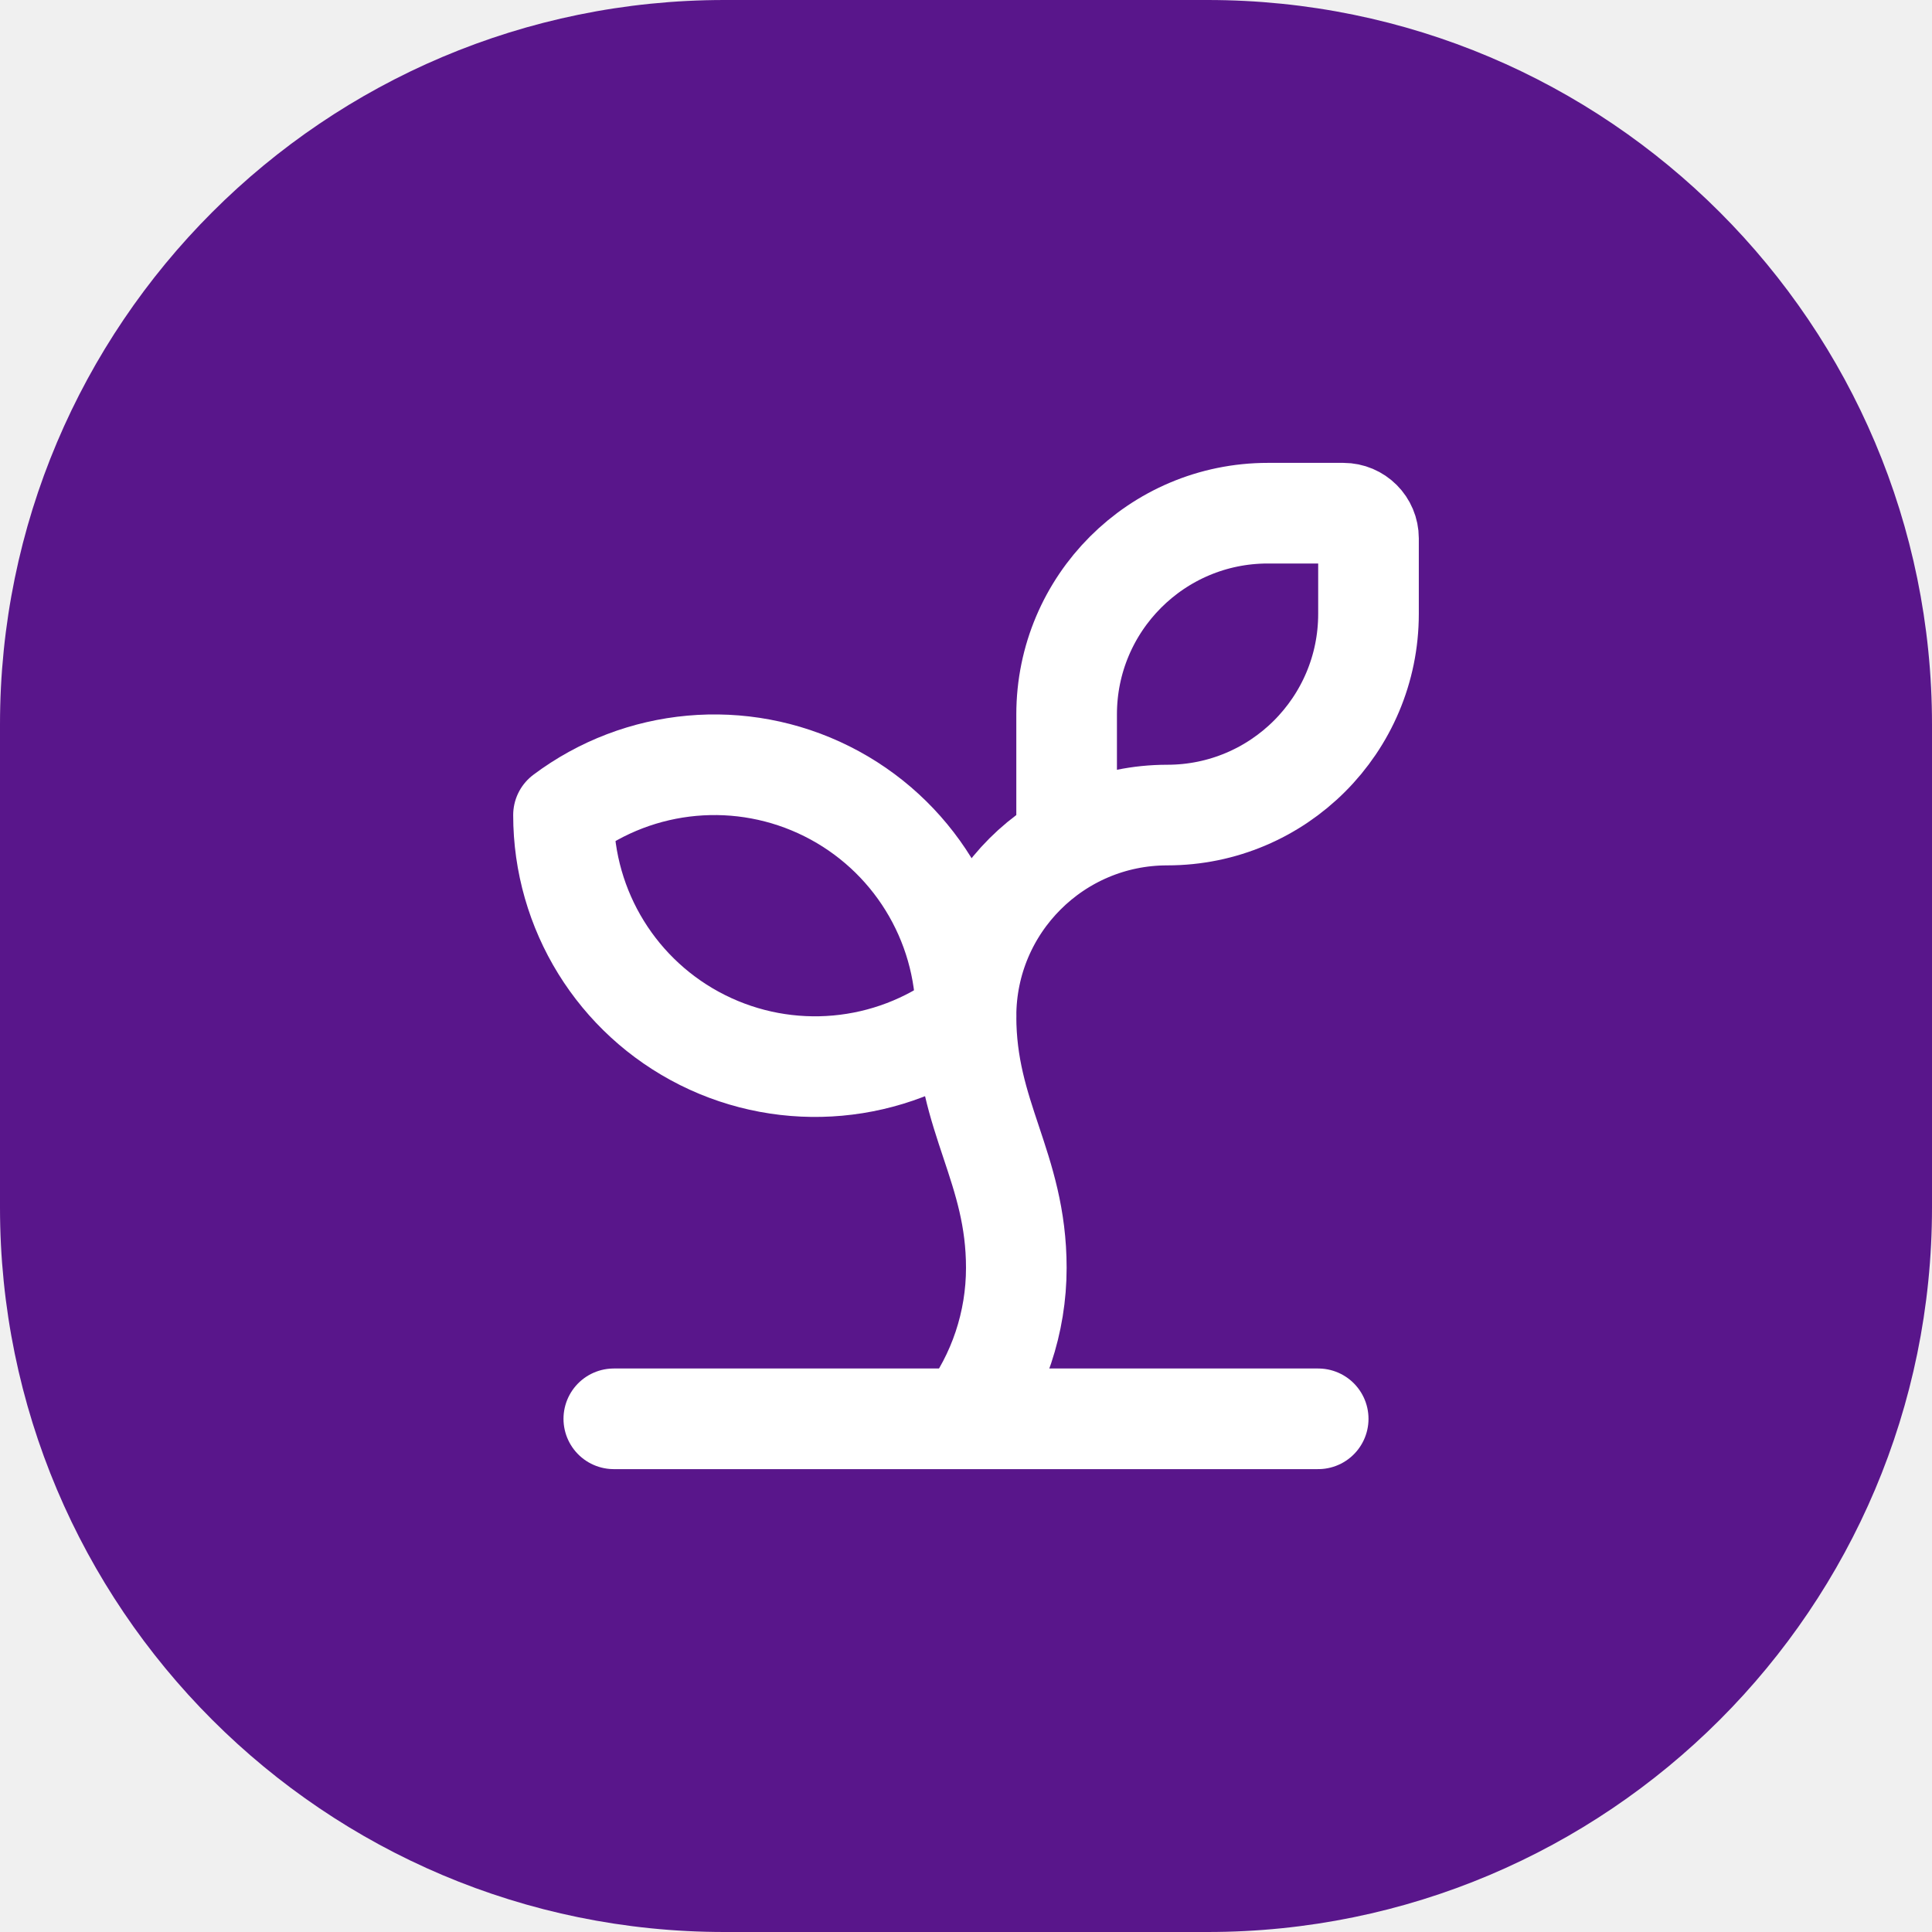
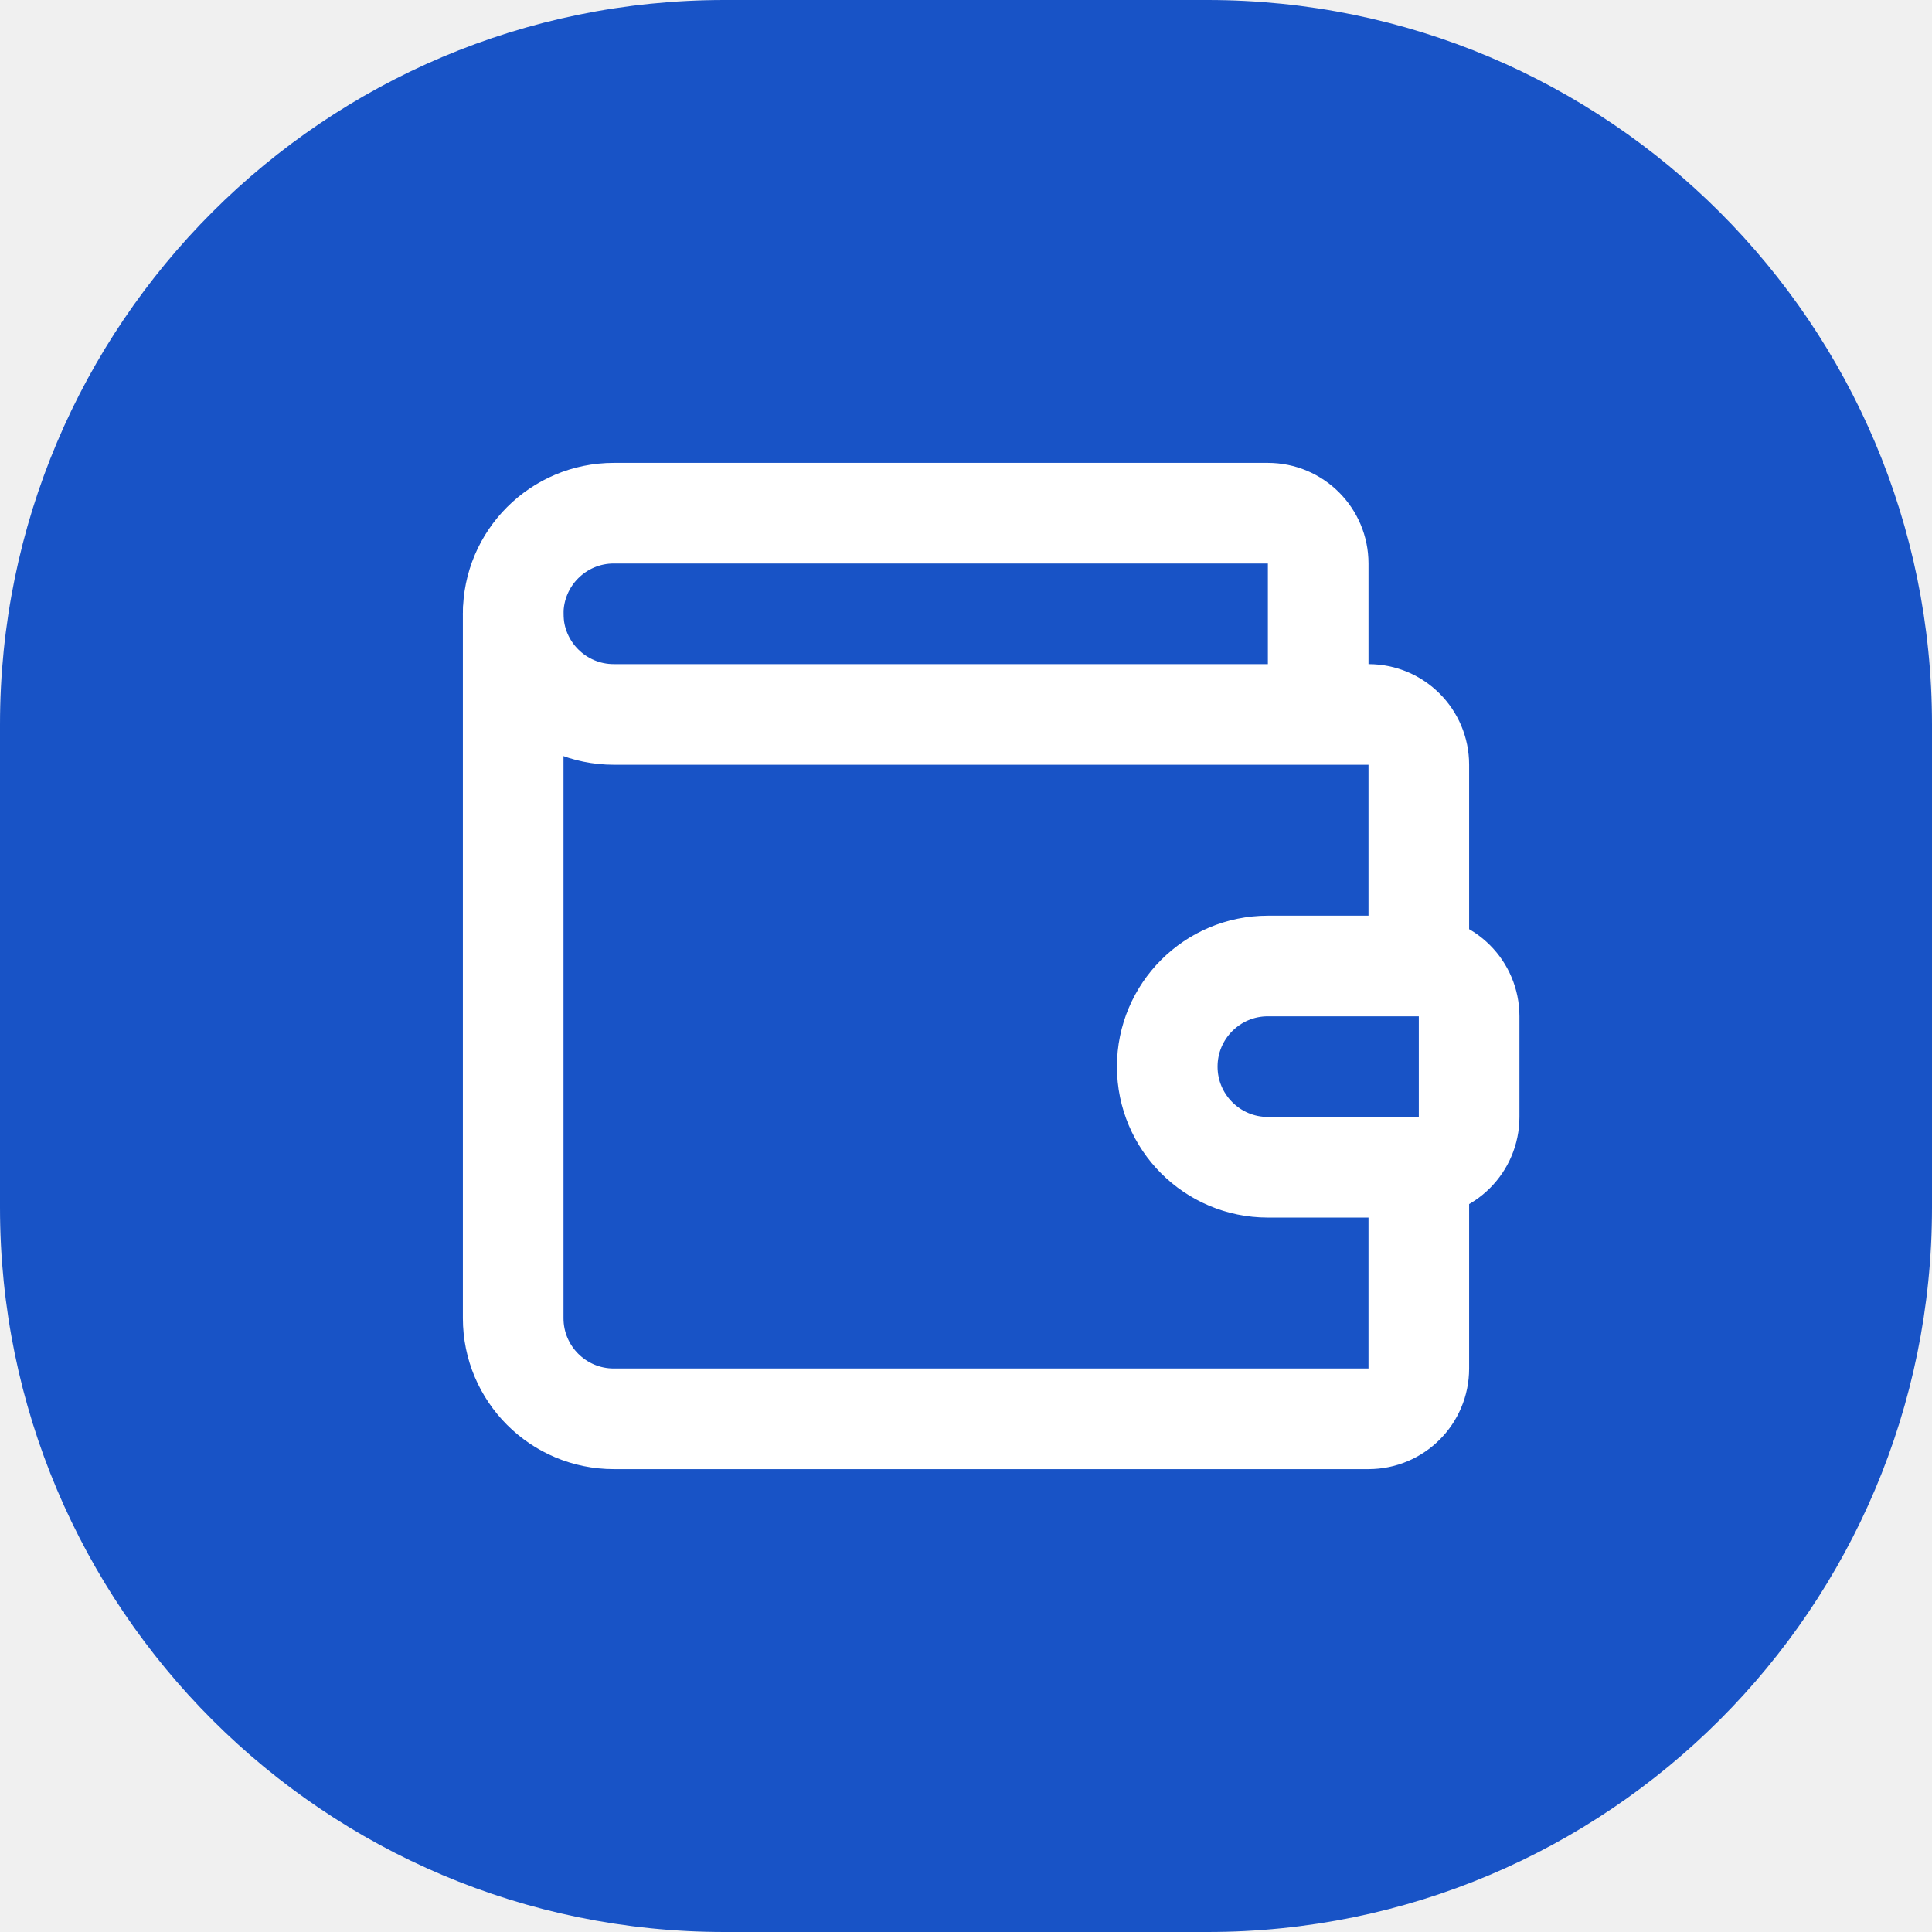
<svg xmlns="http://www.w3.org/2000/svg" viewBox="0 0 32 32">
-   <rect width="32" height="32" rx="12" fill="#59168b" />
+   <rect width="32" height="32" rx="12" fill="#1853c6" />
  <g transform="translate(6 6) scale(0.8333333)" fill="none" stroke="#ffffff" stroke-width="2" stroke-linecap="round" stroke-linejoin="round">
-     <path d="M14 9.536V7a4 4 0 0 1 4-4h1.5a.5.5 0 0 1 .5.5V5a4 4 0 0 1-4 4 4 4 0 0 0-4 4c0 2 1 3 1 5a5 5 0 0 1-1 3" />
-     <path d="M4 9a5 5 0 0 1 8 4 5 5 0 0 1-8-4" />
-     <path d="M5 21h14" />
+     <path d="M19 7V4a1 1 0 0 0-1-1H5a2 2 0 0 0 0 4h15a1 1 0 0 1 1 1v4h-3a2 2 0 0 0 0 4h3a1 1 0 0 0 1-1v-2a1 1 0 0 0-1-1" />
+     <path d="M3 5v14a2 2 0 0 0 2 2h15a1 1 0 0 0 1-1v-4" />
  </g>
</svg>
